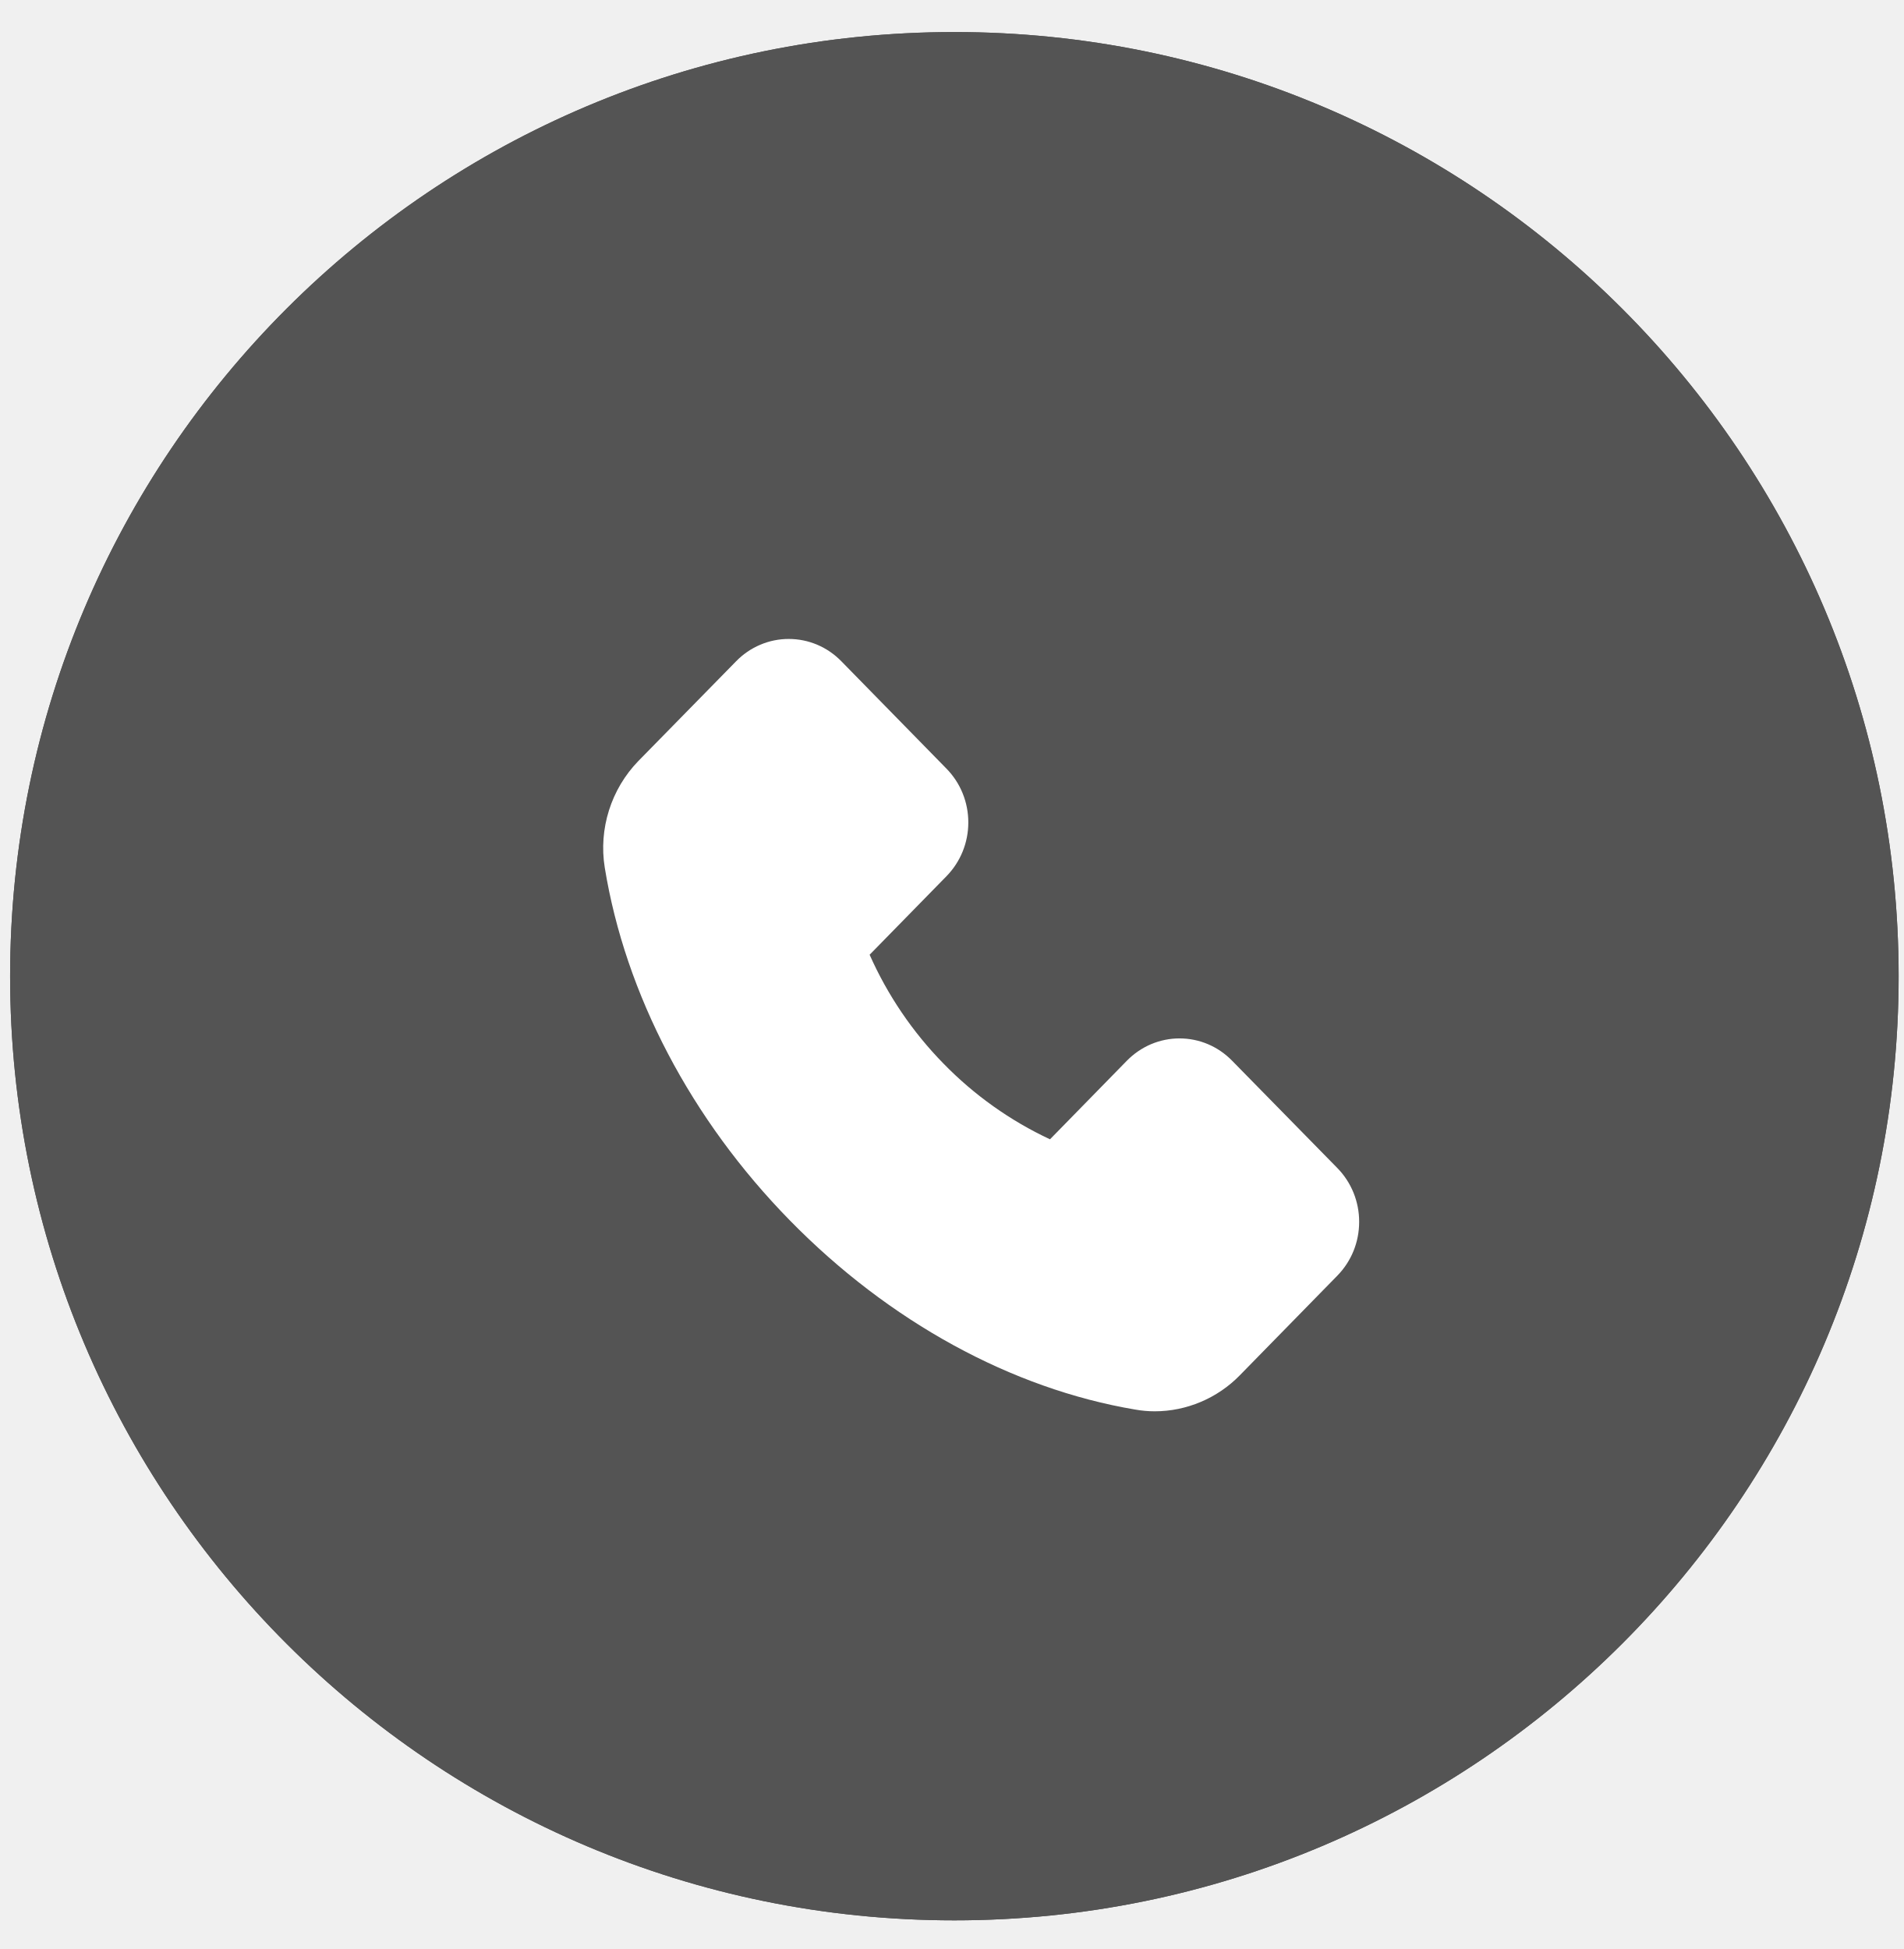
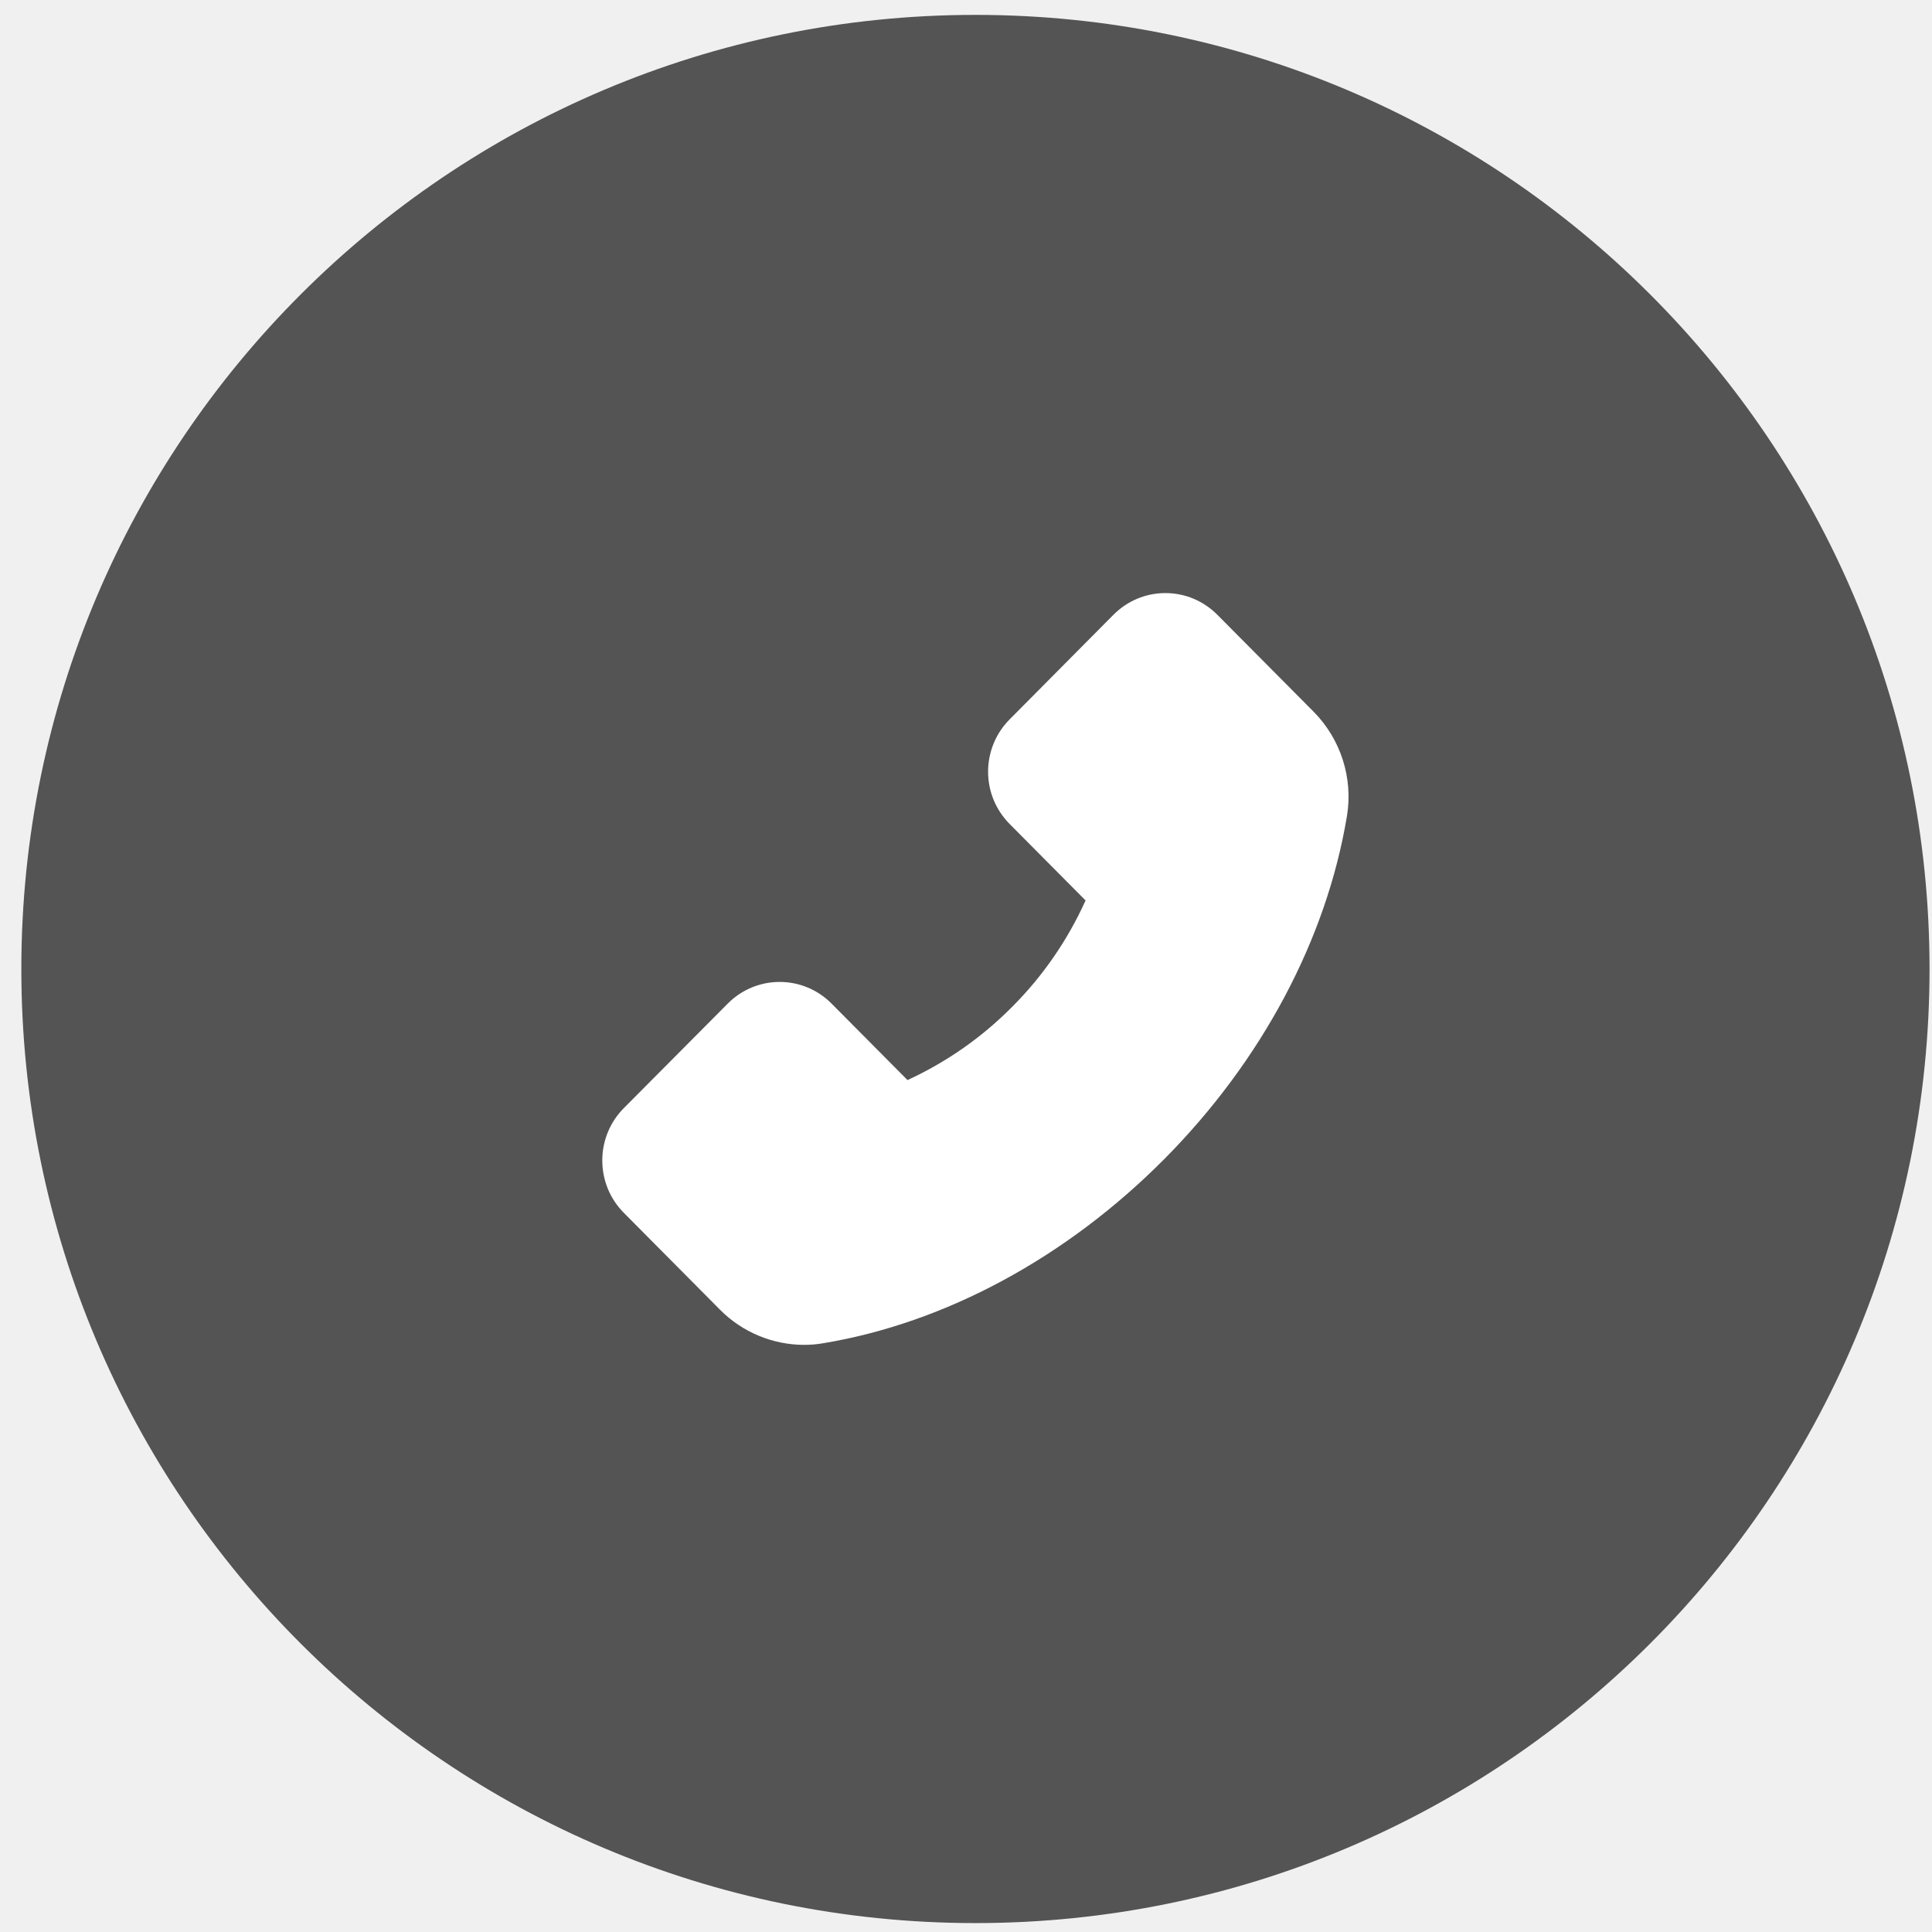
- <svg xmlns="http://www.w3.org/2000/svg" width="42" height="43" viewBox="0 0 42 43" fill="none">
-   <path d="M41.884 21.538C41.884 33.042 32.558 42.368 21.053 42.368C9.549 42.368 0.223 33.042 0.223 21.538C0.223 10.033 9.549 0.707 21.053 0.707C32.558 0.707 41.884 10.033 41.884 21.538Z" fill="#545454" />
-   <path d="M12.566 15.62L15.154 12.978C15.336 12.79 15.553 12.642 15.793 12.54C16.032 12.439 16.288 12.386 16.546 12.387C17.074 12.387 17.57 12.598 17.941 12.978L20.726 15.823C20.91 16.01 21.055 16.231 21.154 16.476C21.254 16.72 21.305 16.982 21.305 17.246C21.305 17.785 21.098 18.291 20.726 18.671L18.69 20.752C19.167 21.825 19.829 22.802 20.646 23.635C21.461 24.471 22.417 25.151 23.468 25.641L25.504 23.56C25.687 23.373 25.904 23.224 26.143 23.123C26.382 23.021 26.638 22.969 26.897 22.969C27.424 22.969 27.92 23.18 28.291 23.56L31.079 26.403C31.263 26.59 31.408 26.812 31.507 27.057C31.607 27.301 31.658 27.564 31.657 27.828C31.657 28.367 31.451 28.874 31.079 29.254L28.496 31.893C27.903 32.502 27.084 32.847 26.243 32.847C26.066 32.847 25.895 32.832 25.728 32.802C22.452 32.251 19.203 30.47 16.581 27.794C13.961 25.119 12.221 21.802 11.674 18.445C11.509 17.42 11.842 16.364 12.566 15.62Z" fill="white" />
-   <path d="M41.884 21.538C41.884 33.042 32.558 42.368 21.053 42.368C9.549 42.368 0.223 33.042 0.223 21.538C0.223 10.033 9.549 0.707 21.053 0.707C32.558 0.707 41.884 10.033 41.884 21.538Z" fill="#545454" />
-   <path d="M14.083 16.789L16.239 14.589C16.391 14.433 16.572 14.309 16.771 14.225C16.97 14.14 17.183 14.097 17.398 14.097C17.838 14.097 18.251 14.273 18.56 14.589L20.88 16.959C21.032 17.114 21.154 17.299 21.236 17.502C21.319 17.706 21.361 17.924 21.361 18.144C21.361 18.592 21.189 19.014 20.88 19.331L19.184 21.064C19.581 21.958 20.133 22.771 20.813 23.465C21.491 24.161 22.288 24.727 23.163 25.136L24.859 23.402C25.011 23.247 25.192 23.123 25.391 23.038C25.59 22.954 25.803 22.91 26.019 22.91C26.458 22.91 26.871 23.086 27.18 23.402L29.502 25.77C29.655 25.926 29.776 26.111 29.859 26.315C29.941 26.518 29.984 26.737 29.983 26.957C29.983 27.406 29.811 27.828 29.502 28.144L27.35 30.343C26.857 30.849 26.174 31.137 25.474 31.137C25.326 31.137 25.185 31.124 25.045 31.099C22.317 30.64 19.611 29.158 17.427 26.928C15.245 24.701 13.796 21.938 13.341 19.142C13.203 18.288 13.48 17.41 14.083 16.789Z" fill="white" />
+ <svg xmlns="http://www.w3.org/2000/svg" width="44" height="44" viewBox="0 0 44 44" fill="none">
+   <circle cx="22.215" cy="22.068" r="21.729" fill="#545454" />
+   <path d="M29.92 16.212L27.724 14.001C27.569 13.845 27.384 13.72 27.182 13.635C26.979 13.55 26.761 13.507 26.542 13.507C26.094 13.507 25.674 13.684 25.358 14.001L22.994 16.383C22.839 16.539 22.715 16.724 22.631 16.928C22.547 17.133 22.503 17.352 22.503 17.573C22.503 18.024 22.679 18.448 22.994 18.766L24.723 20.507C24.318 21.405 23.756 22.223 23.062 22.919C22.371 23.62 21.559 24.188 20.668 24.598L18.939 22.857C18.784 22.7 18.6 22.576 18.397 22.491C18.194 22.406 17.977 22.363 17.757 22.363C17.31 22.363 16.889 22.539 16.573 22.857L14.208 25.236C14.052 25.393 13.928 25.578 13.844 25.783C13.76 25.988 13.716 26.207 13.717 26.429C13.717 26.88 13.892 27.304 14.208 27.622L16.4 29.83C16.904 30.339 17.599 30.628 18.312 30.628C18.463 30.628 18.607 30.616 18.75 30.591C21.53 30.13 24.287 28.64 26.513 26.4C28.736 24.162 30.213 21.386 30.677 18.577C30.817 17.719 30.535 16.835 29.92 16.212V16.212Z" fill="white" />
</svg>
